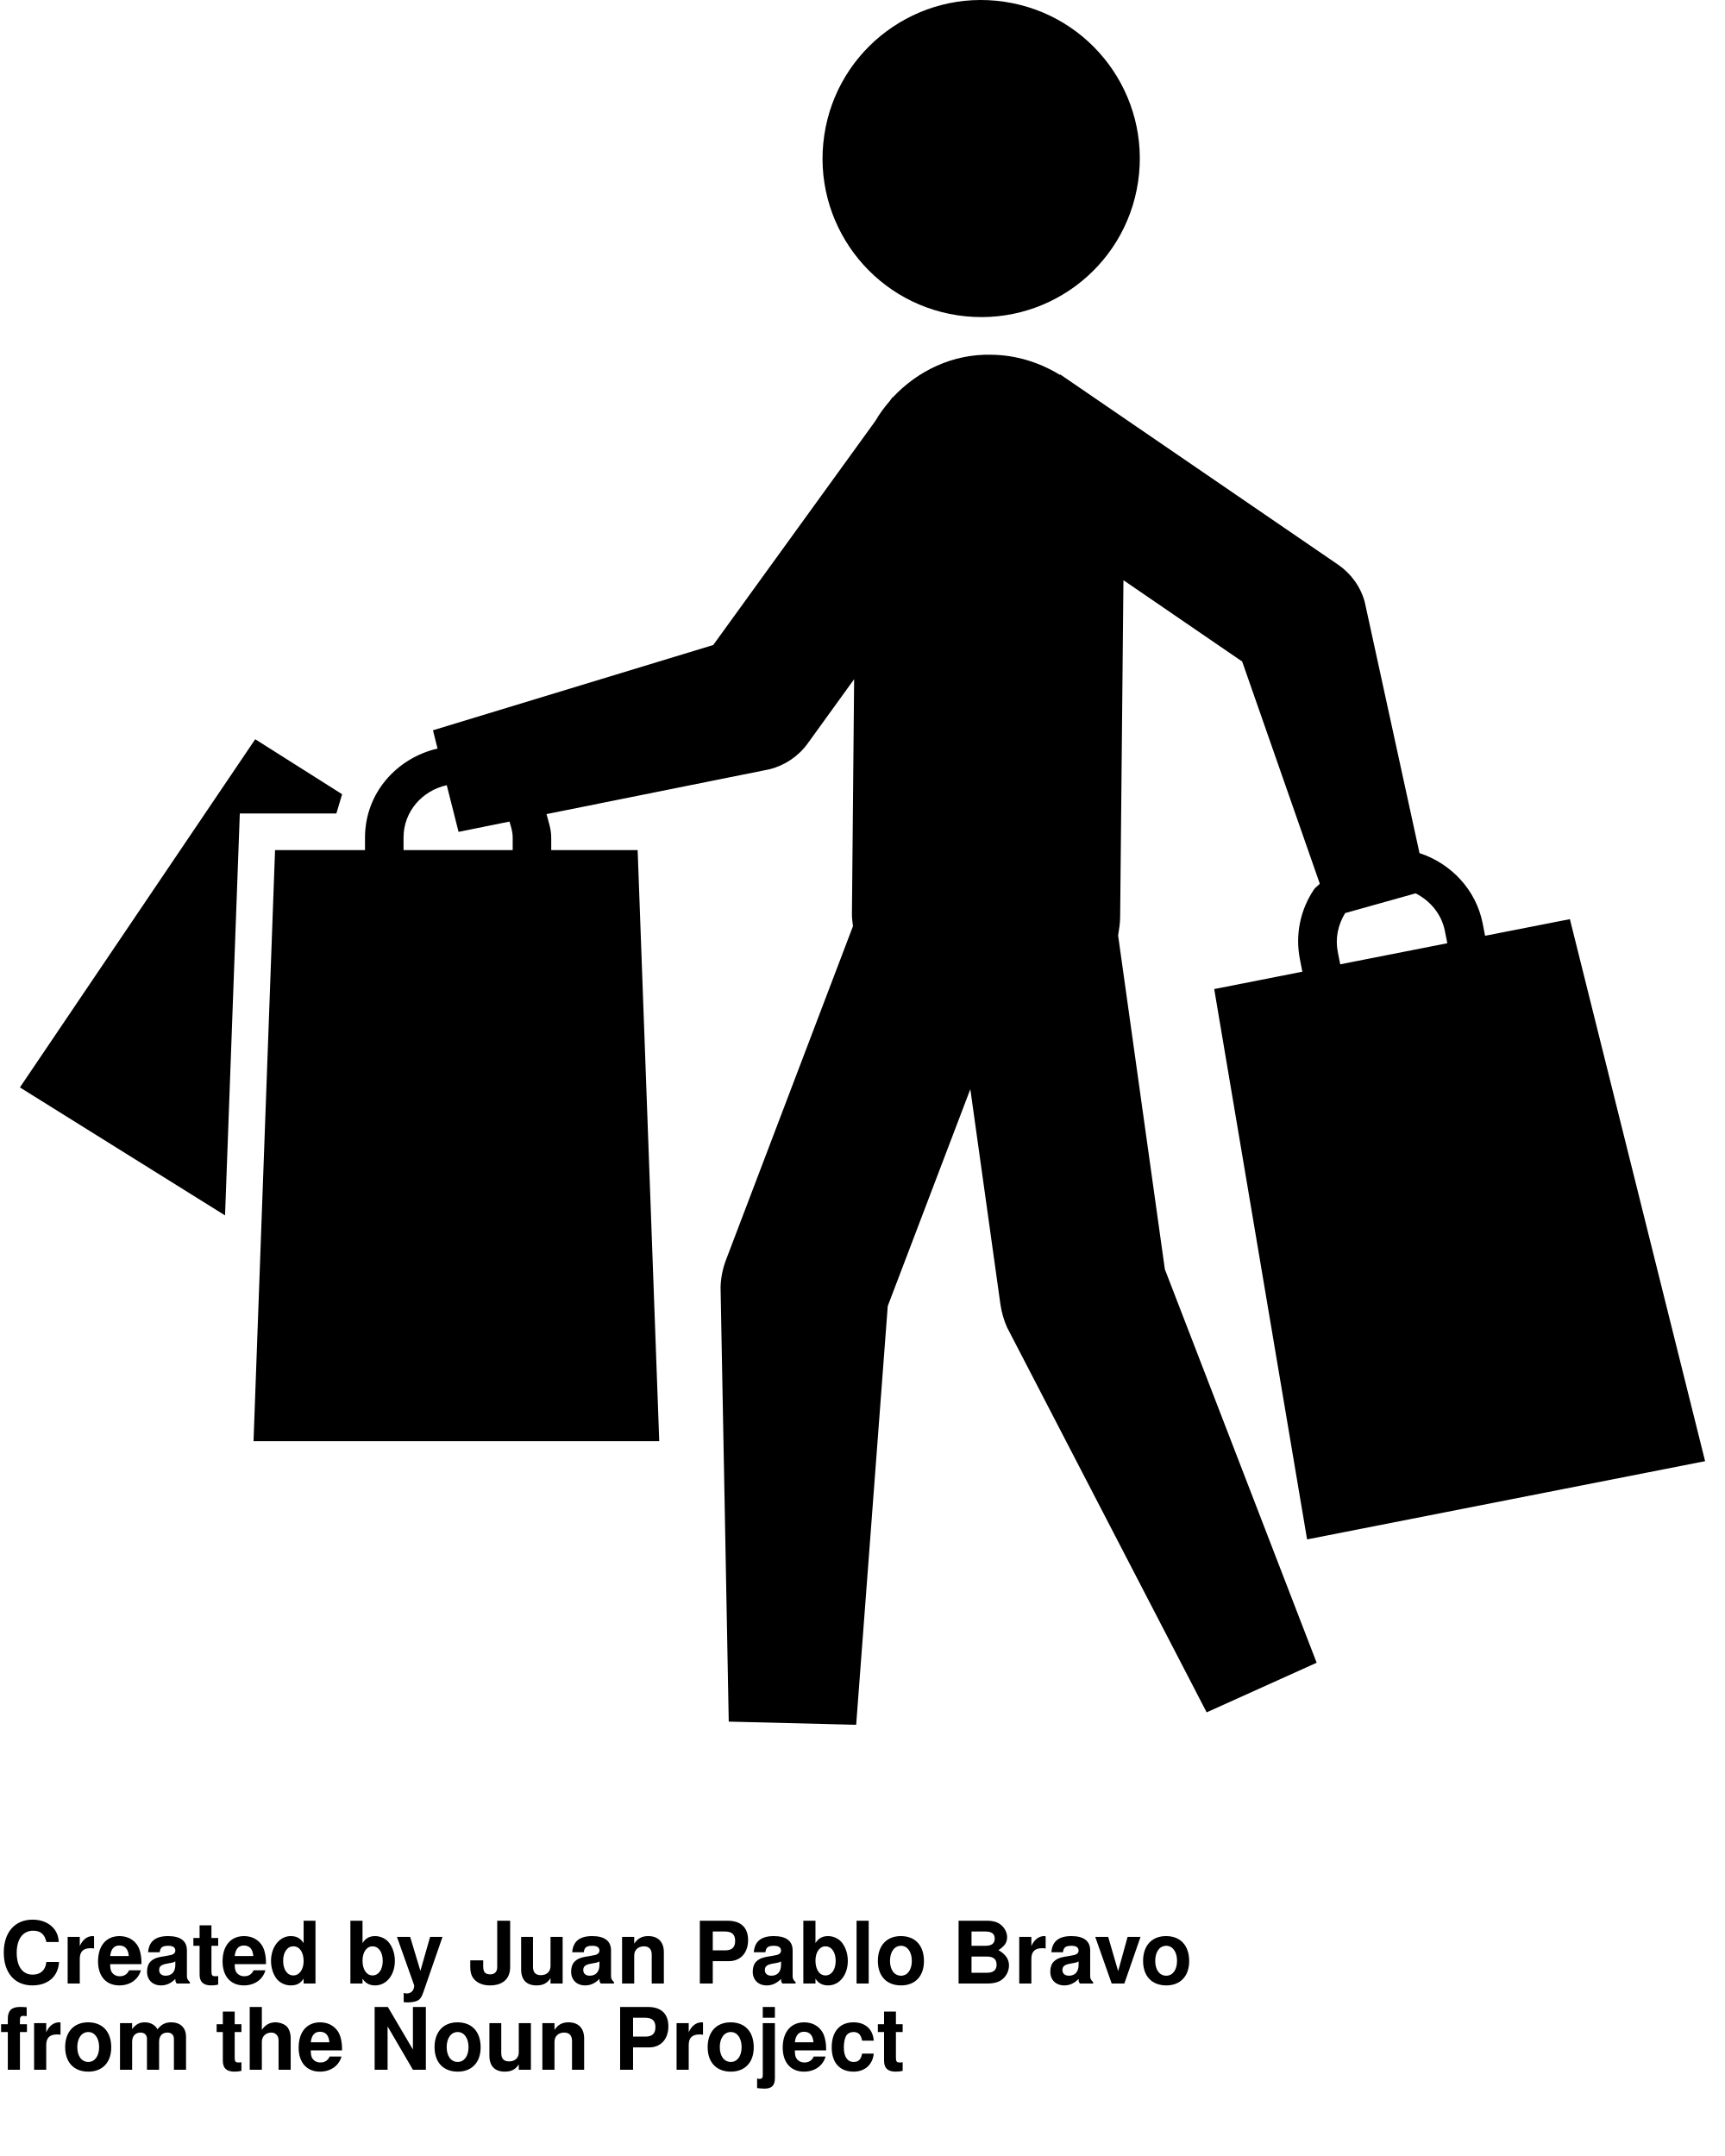
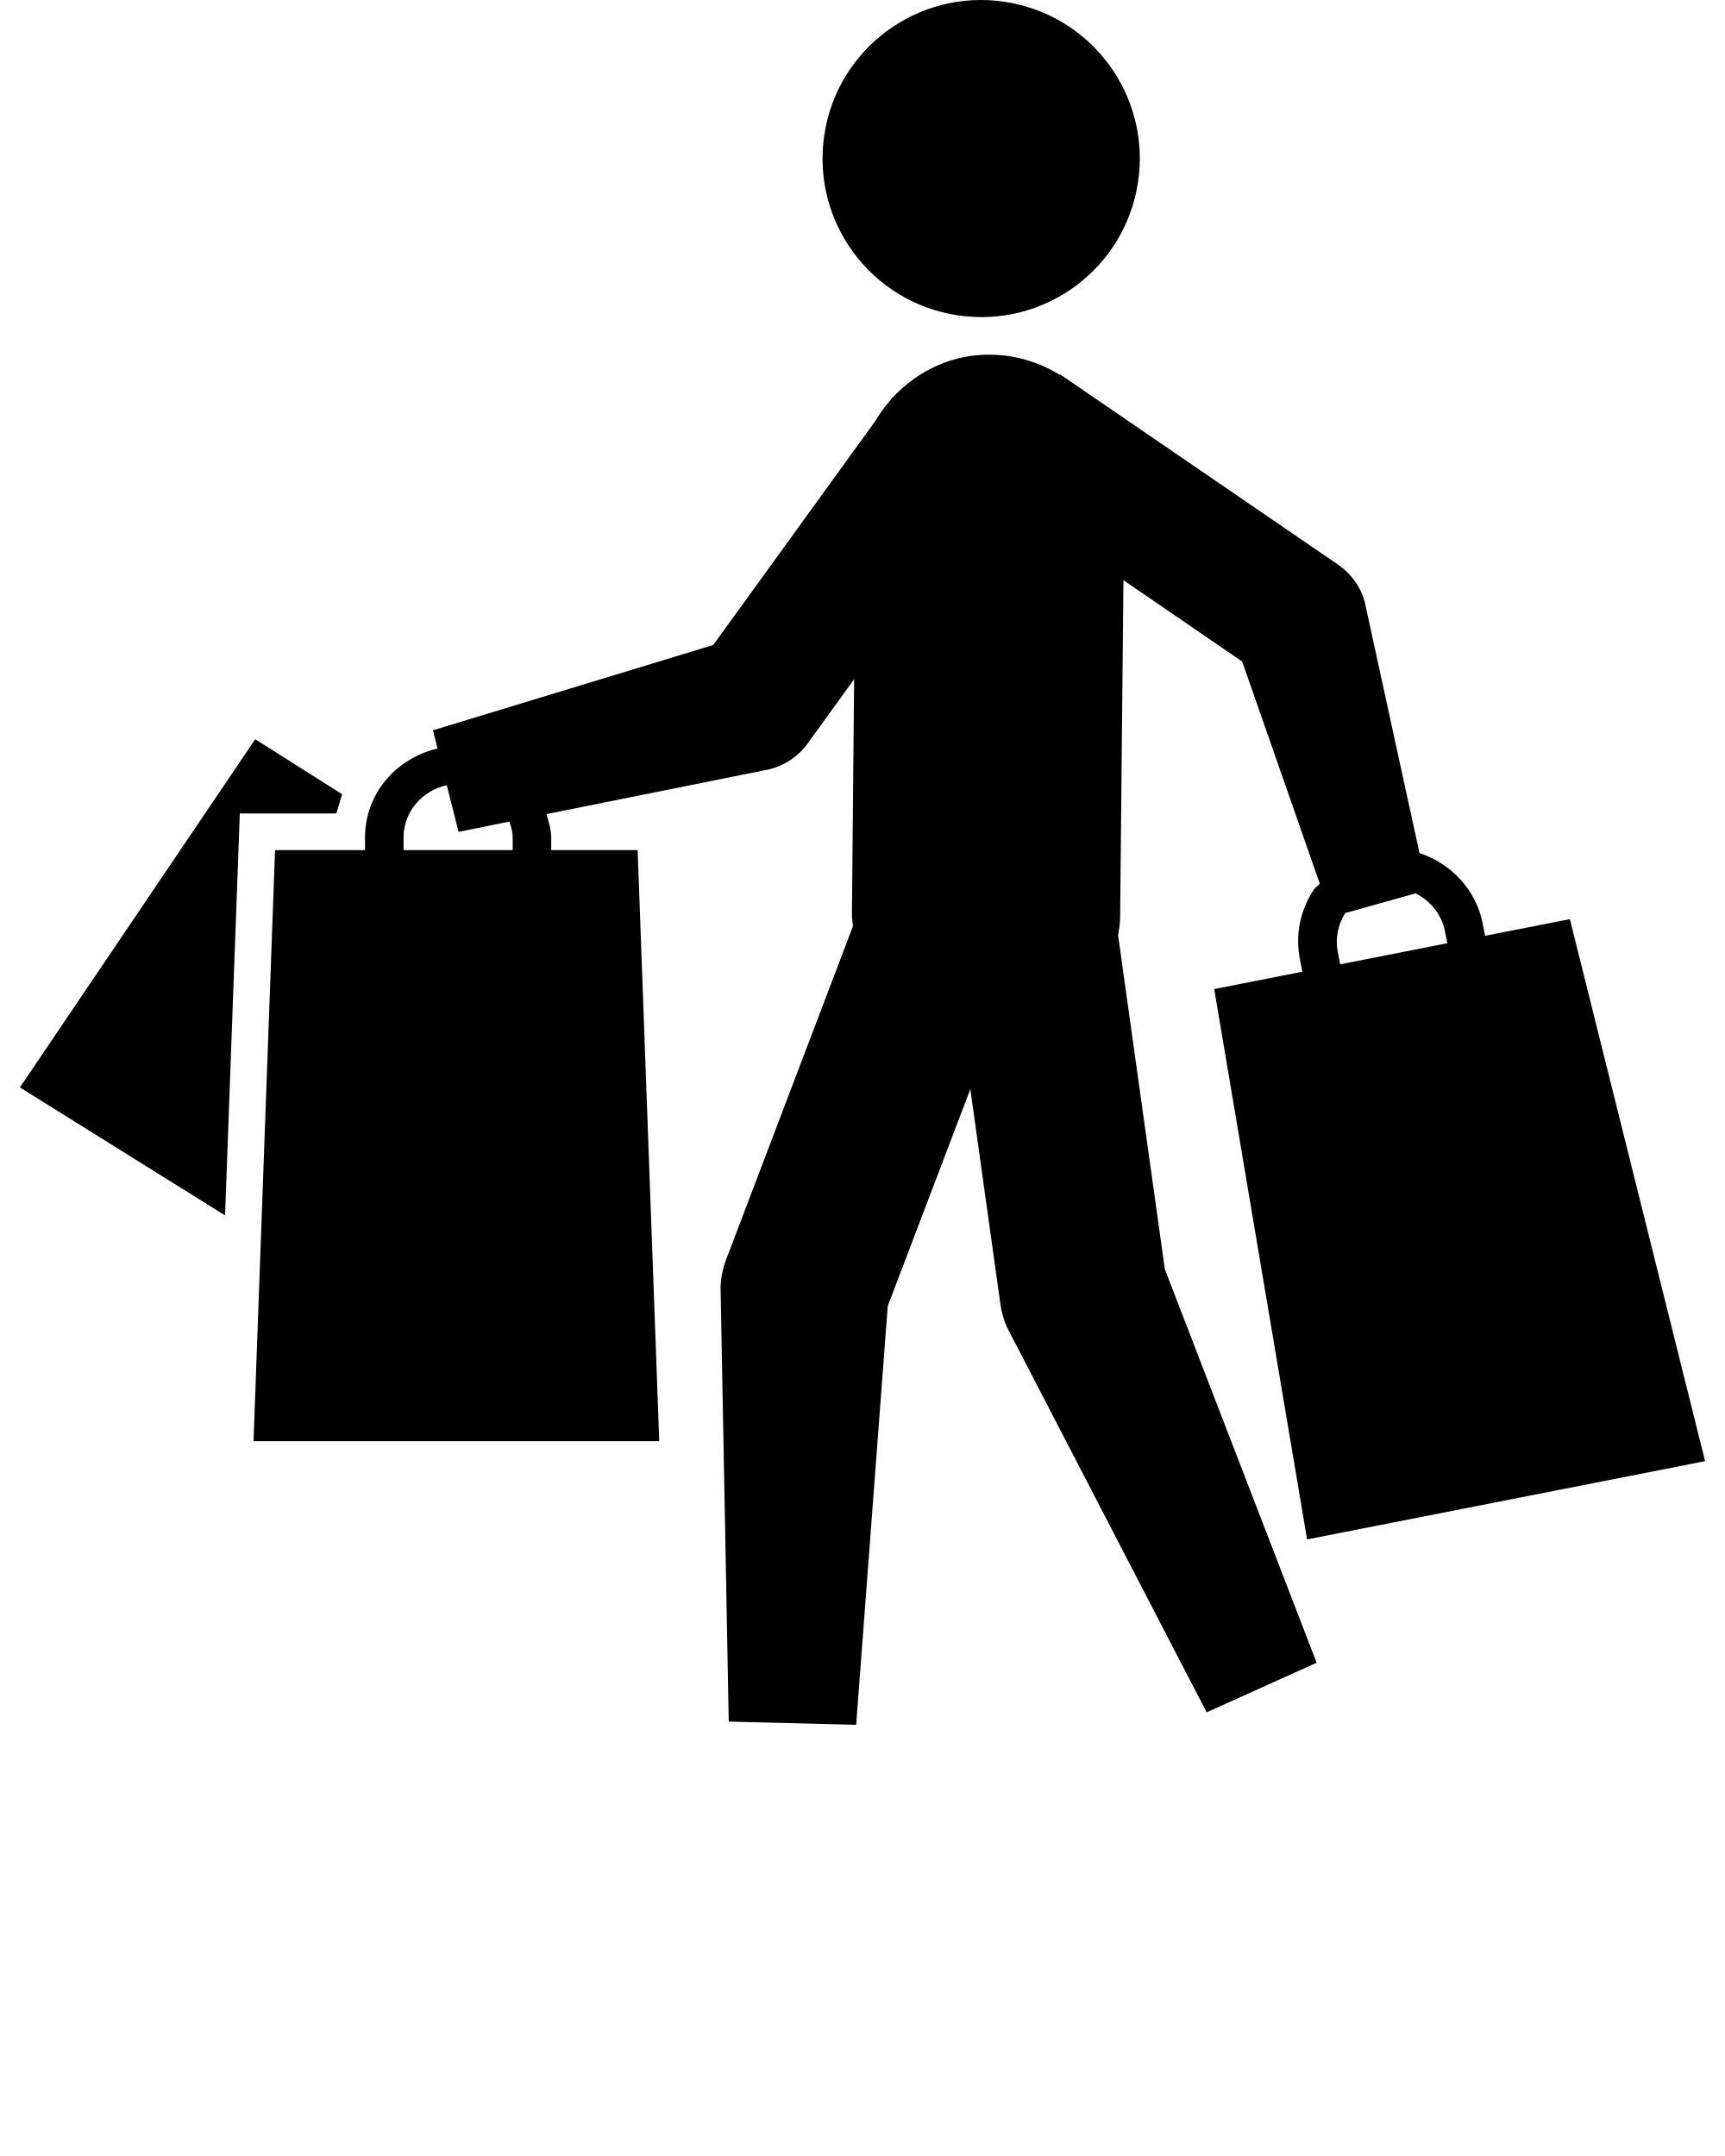
- <svg xmlns="http://www.w3.org/2000/svg" version="1.1" x="0px" y="0px" viewBox="0 0 100 125" enable-background="new 0 0 100 100" xml:space="preserve">
+ <svg xmlns="http://www.w3.org/2000/svg" version="1.1" x="0px" y="0px" viewBox="0 0 100 125" enable-background="new 237 141 32" xml:space="preserve">
  <g>
    <path d="M55.527,18.283c5.032,0.747,9.701-2.714,10.448-7.738c0.747-5.023-2.715-9.697-7.752-10.444   c-5.02-0.747-9.697,2.724-10.439,7.739C47.037,12.866,50.508,17.537,55.527,18.283z" />
    <path d="M64.818,54.233c0.055-0.354,0.118-0.702,0.118-1.068l0.191-19.526l6.883,4.714l4.499,12.88   c-0.1,0.126-0.245,0.201-0.337,0.335c-0.802,1.198-1.093,2.635-0.814,4.052l0.141,0.717l-5.11,1.007l5.384,31.907l23.073-4.536   L91.008,53.29l-4.915,0.964l-0.141-0.716c-0.383-1.96-1.845-3.484-3.662-4.076l-3.175-14.563c-0.241-0.881-0.792-1.646-1.548-2.163   L61.849,21.973c-0.031-0.023-0.059-0.041-0.091-0.062l-0.296-0.203l-0.019,0.025c-1.166-0.71-2.51-1.15-3.972-1.166   c-2.223-0.057-4.268,0.922-5.721,2.478l-0.014-0.012l-0.159,0.221c-0.314,0.36-0.597,0.747-0.838,1.161l-9.392,12.981   l-16.247,4.944l0.264,1.059c-2.387,0.556-4.204,2.603-4.204,5.158v0.729h-5.215l-1.248,34.271h23.52l-1.252-34.271h-5.01v-0.729   c0-0.48-0.155-0.913-0.273-1.357L44.614,44.6c0.888-0.226,1.671-0.751,2.209-1.496l2.692-3.726l-0.128,13.637   c-0.004,0.234,0.041,0.455,0.06,0.684l-7.356,19.336c-0.196,0.511-0.305,1.05-0.319,1.597l0.474,25.183L49.633,100l1.831-24.278   l4.787-12.575l1.745,12.479c0.068,0.46,0.195,0.904,0.382,1.328l11.573,22.324l6.377-2.876l-8.8-22.813L64.818,54.233z    M83.902,54.687l-6.208,1.221l-0.141-0.718c-0.155-0.785,0.009-1.573,0.428-2.252l4.085-1.144c0.843,0.431,1.499,1.195,1.694,2.178   L83.902,54.687z M29.721,48.558v0.729h-6.327v-0.729c0-1.515,1.089-2.722,2.505-3.034l0.684,2.706l2.951-0.597   C29.625,47.932,29.721,48.23,29.721,48.558z" />
    <polygon points="19.833,46.048 14.795,42.86 1.154,63.046 13.046,70.466 13.902,47.162 19.5,47.162  " />
  </g>
-   <text x="0" y="115" fill="#000000" font-size="5px" font-weight="bold" font-family="'Helvetica Neue', Helvetica, Arial-Unicode, Arial, Sans-serif">Created by Juan Pablo Bravo</text>
-   <text x="0" y="120" fill="#000000" font-size="5px" font-weight="bold" font-family="'Helvetica Neue', Helvetica, Arial-Unicode, Arial, Sans-serif">from the Noun Project</text>
+   <text x="0" y="115" fill="#ED8D20" font-size="5px" font-weight="bold" font-family="'Helvetica Neue', Helvetica, Arial-Unicode, Arial, Sans-serif" />
+   <text x="0" y="120" fill="#ED8D20" font-size="5px" font-weight="bold" font-family="'Helvetica Neue', Helvetica, Arial-Unicode, Arial, Sans-serif" />
</svg>
